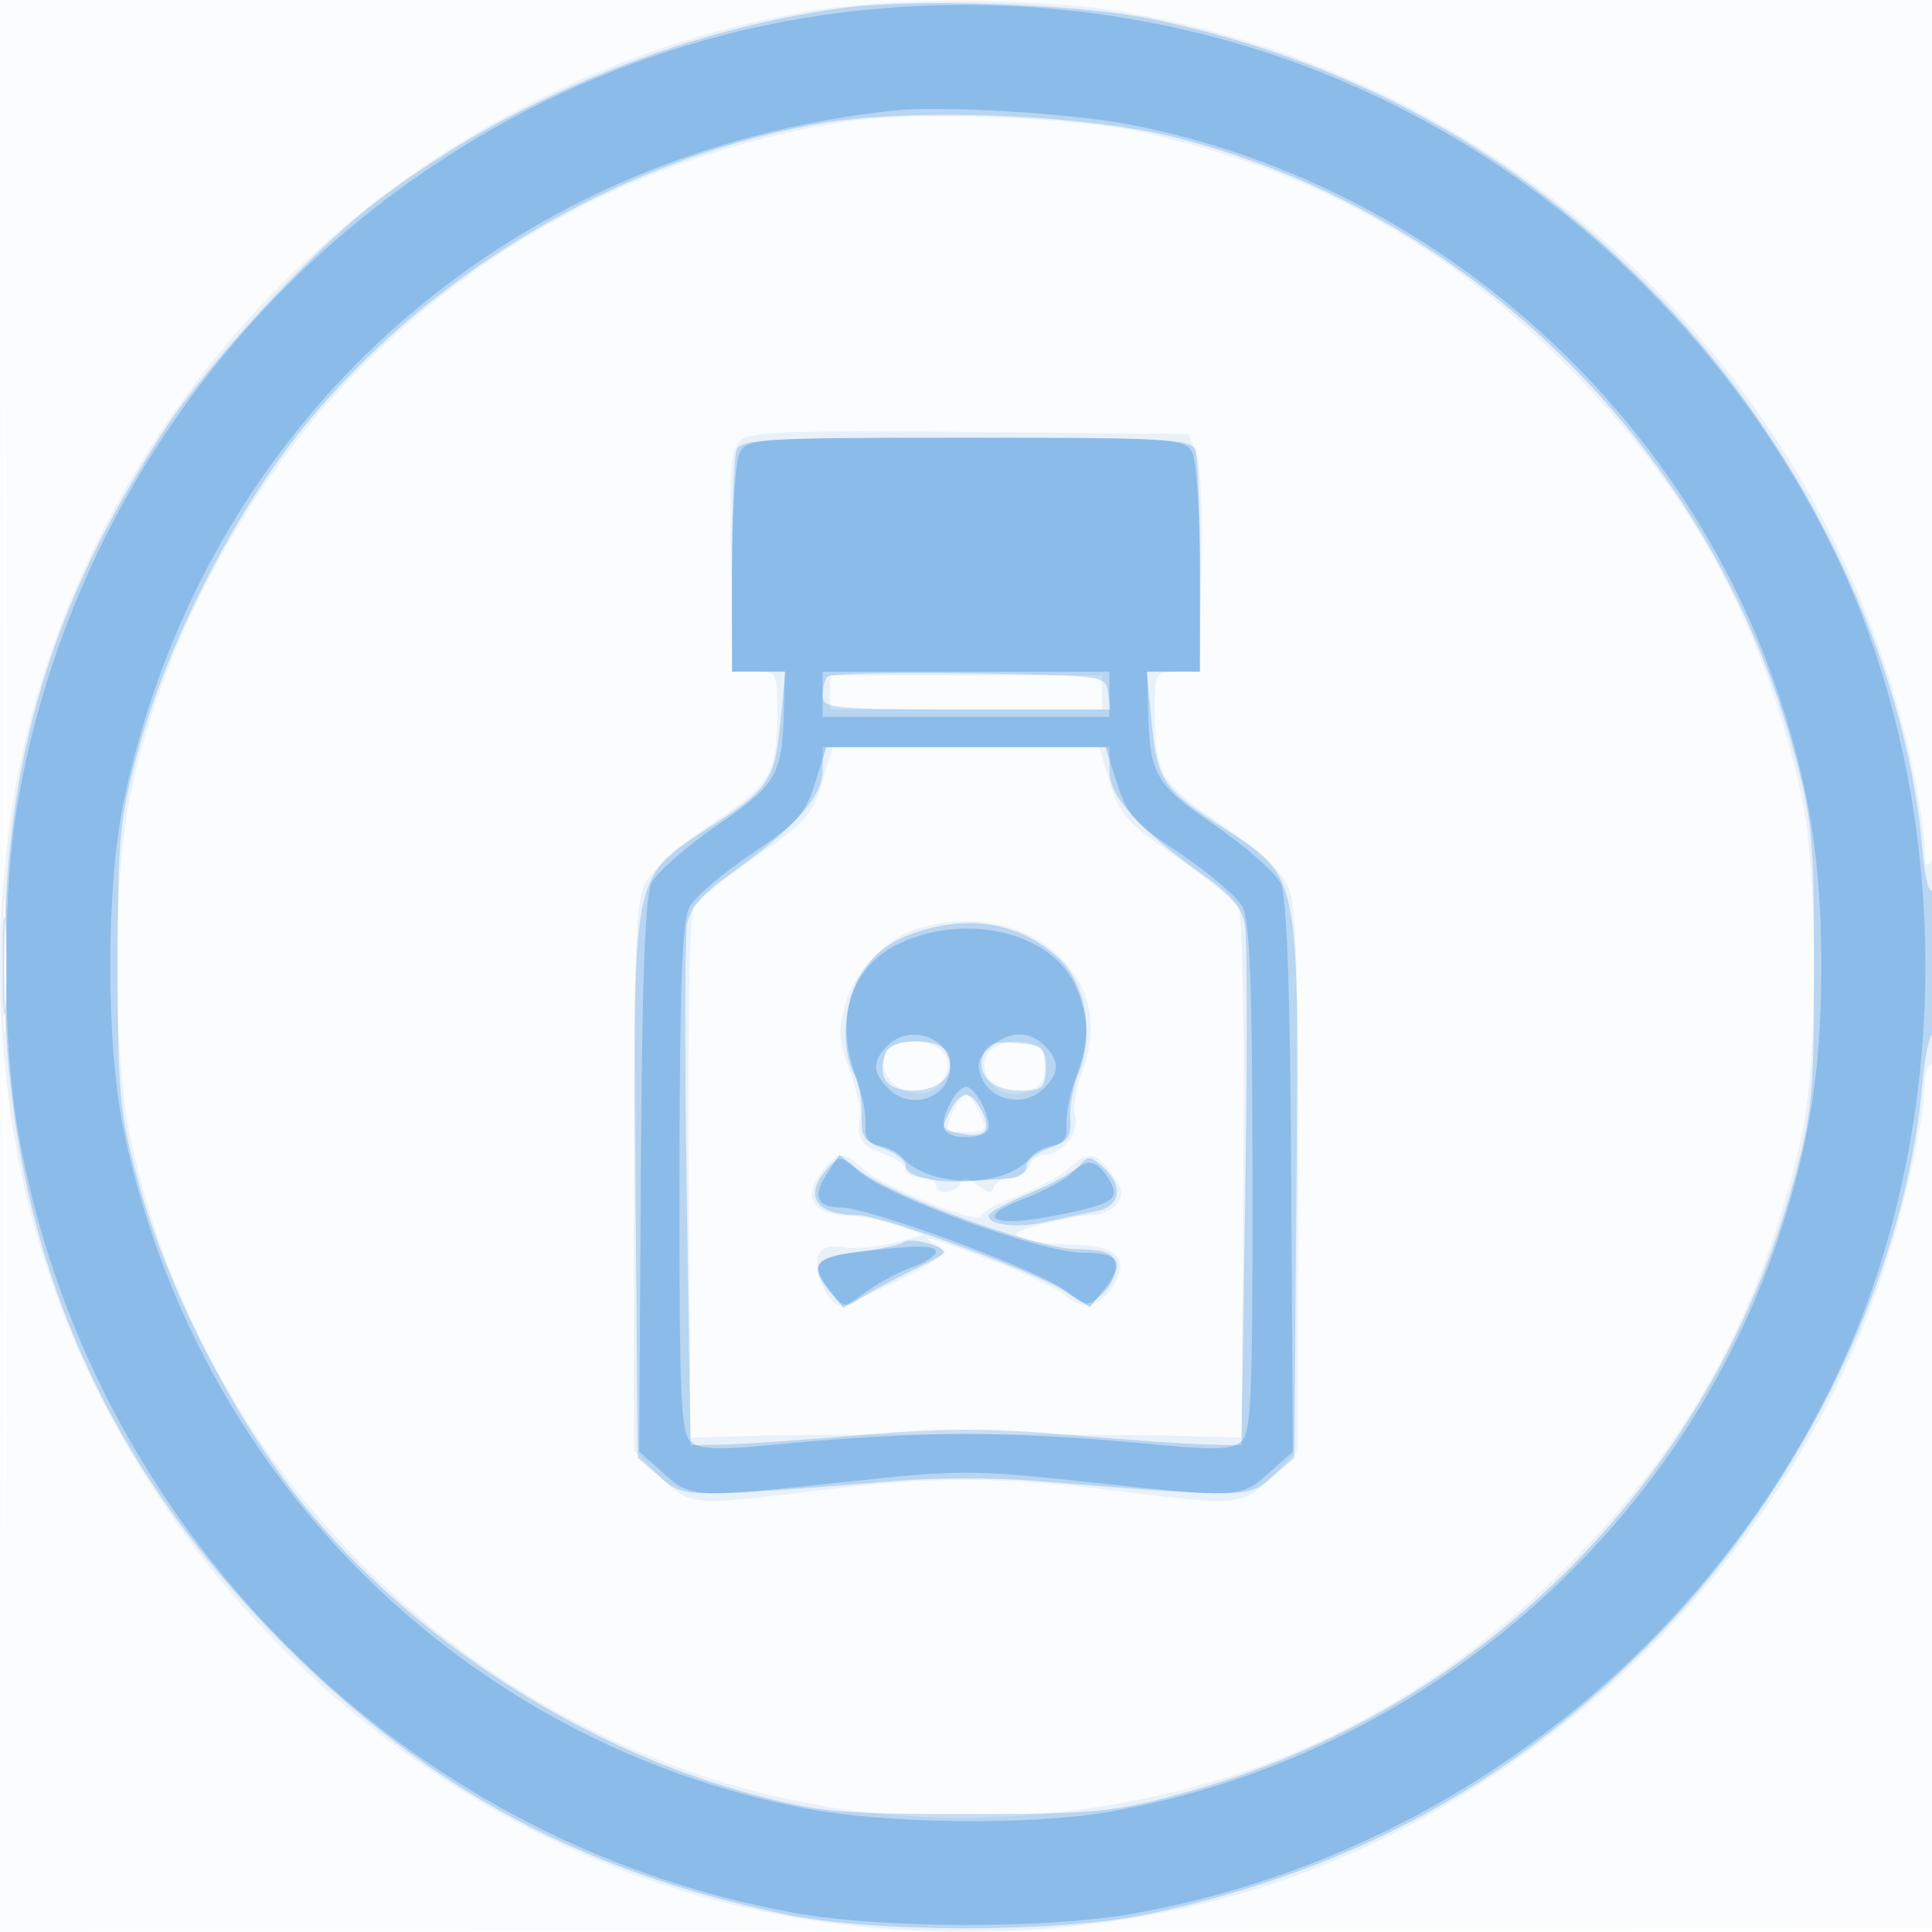
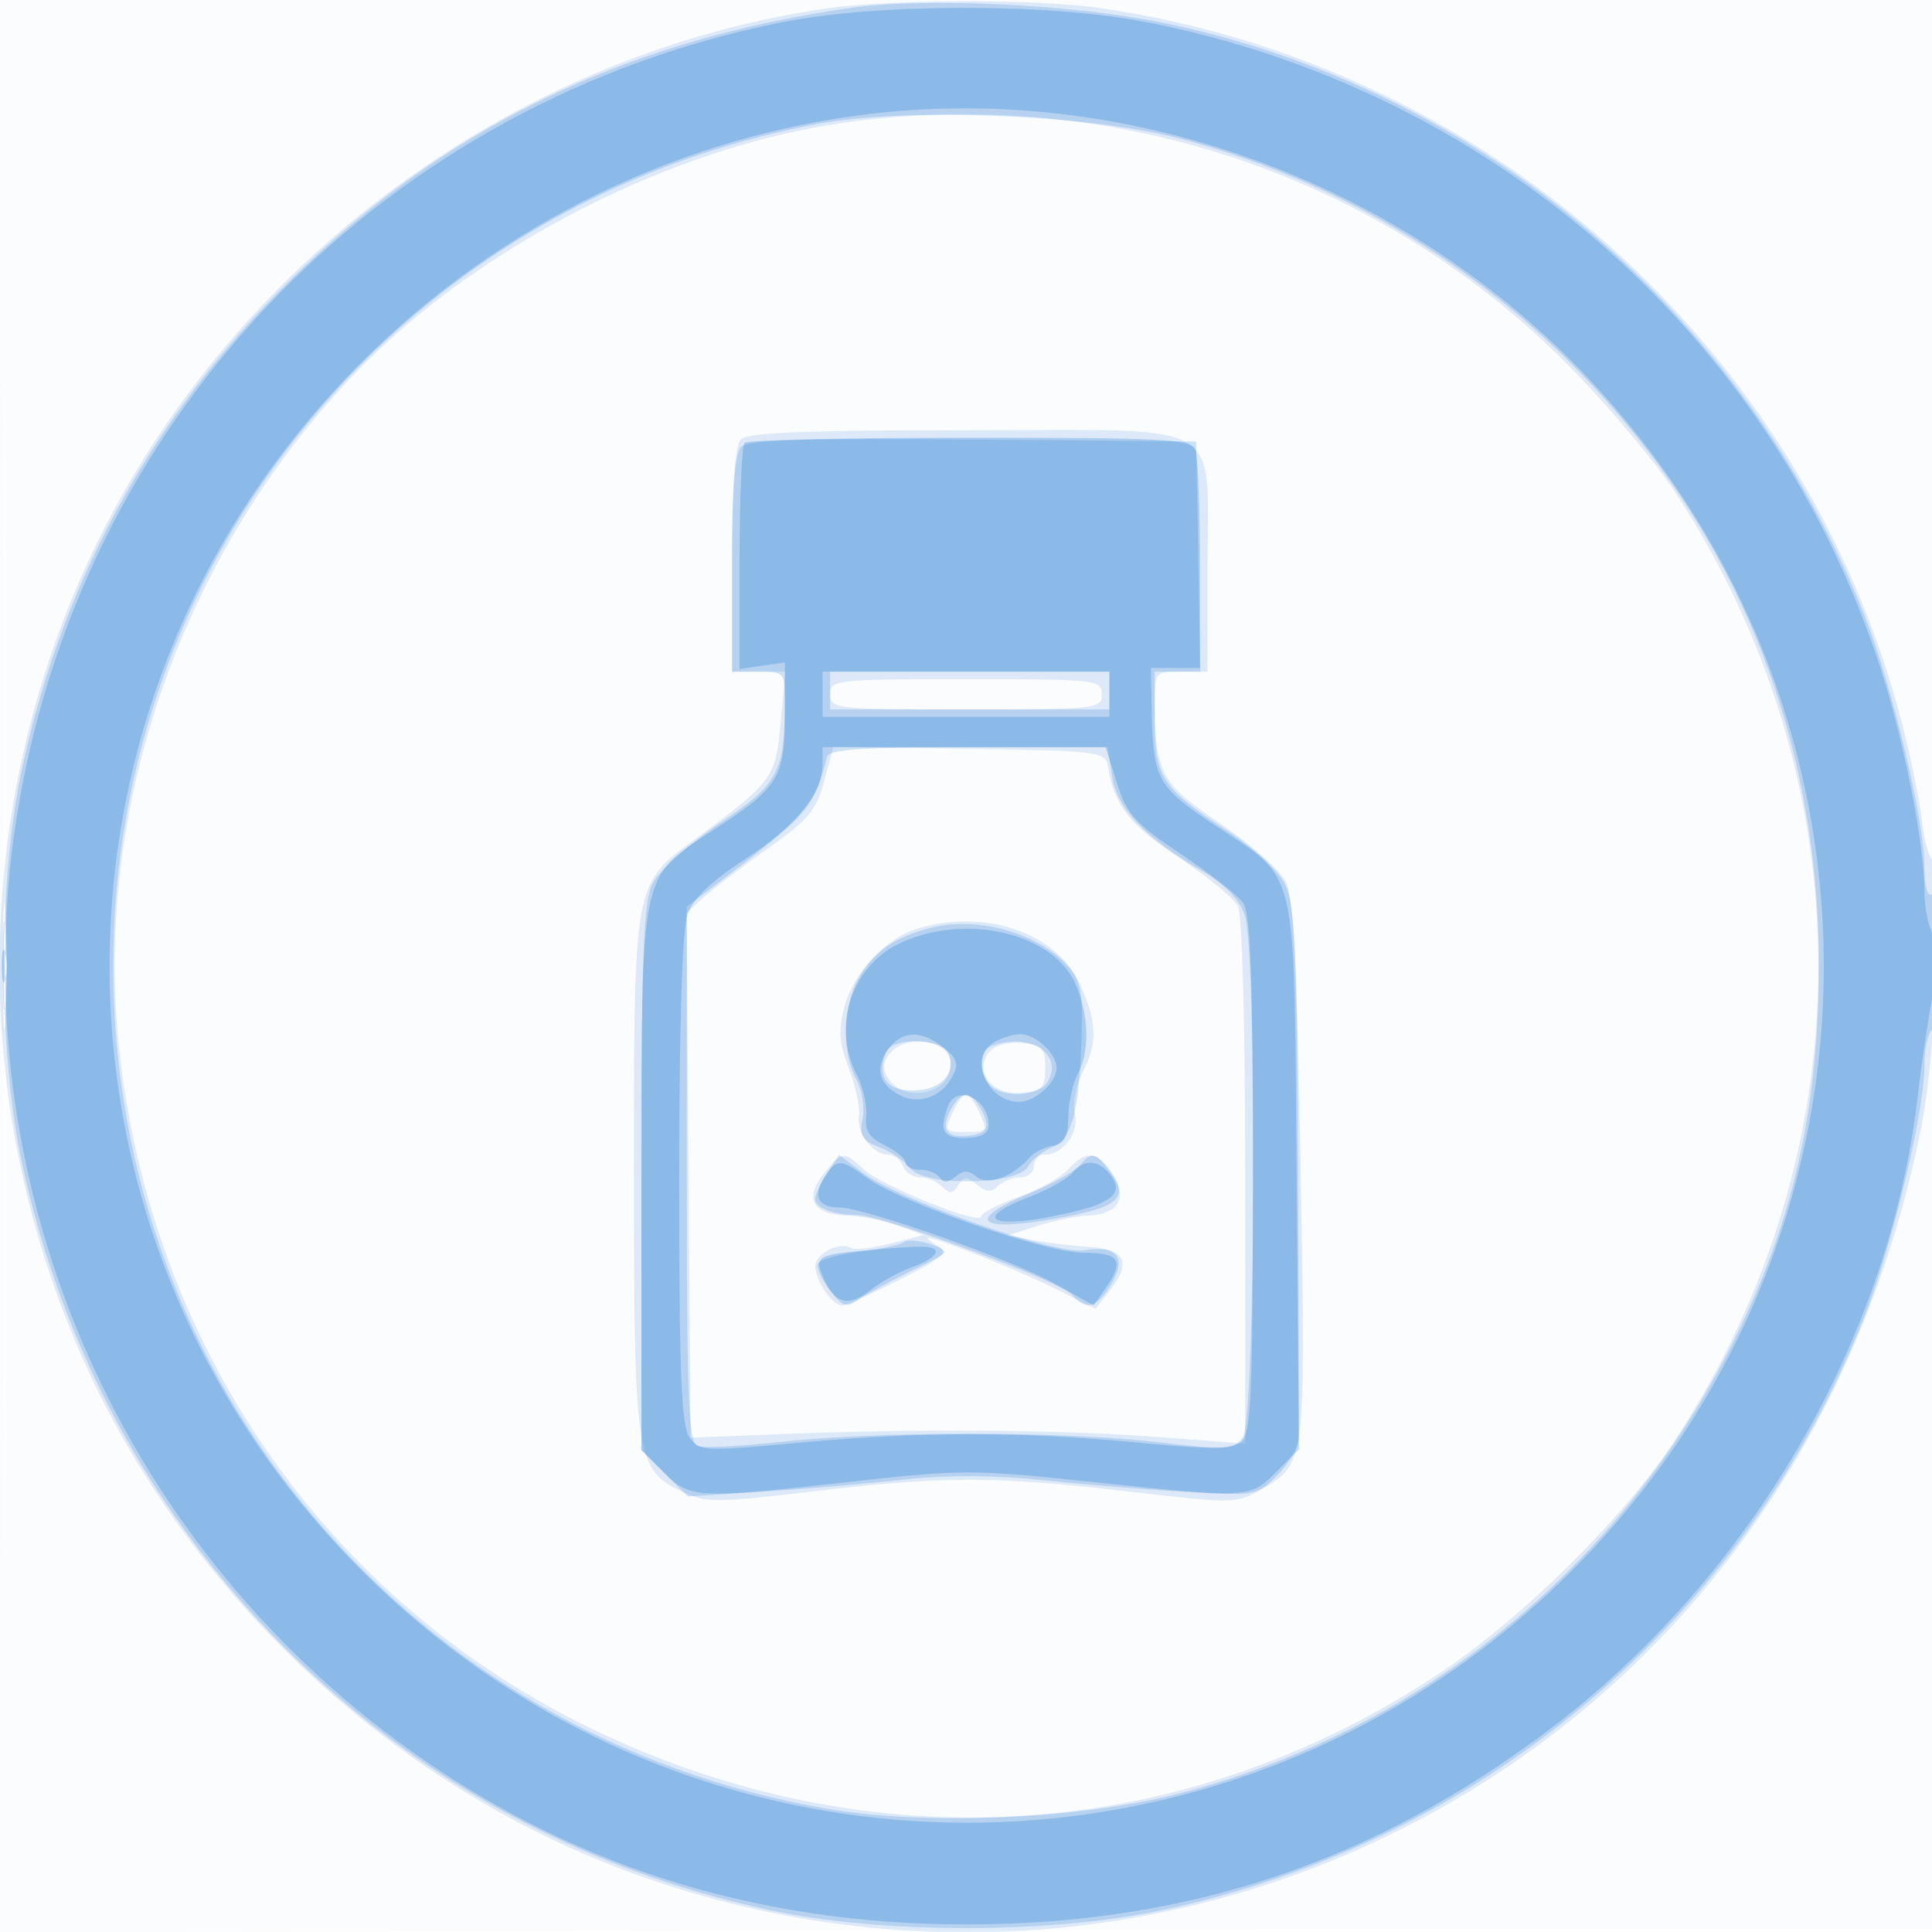
<svg xmlns="http://www.w3.org/2000/svg" width="256" height="256">
  <path fill-opacity=".016" d="M0 128.004v128.004l128.25-.254 128.25-.254.254-127.75L257.008 0H0v128.004m.485.496c0 70.4.119 99.053.265 63.672.146-35.38.146-92.98 0-128C.604 29.153.485 58.1.485 128.5" fill="#1976D2" fill-rule="evenodd" />
-   <path fill-opacity=".079" d="M106.5 1.588C59.026 9.944 20.077 44.044 5.576 89.948c-7.425 23.506-7.425 52.598 0 76.104 12.605 39.902 44.425 71.802 84.043 84.256 24.067 7.565 52.627 7.556 76.881-.023 38.23-11.947 70.204-43.348 82.931-81.447 2.922-8.748 5.569-20.584 5.569-24.903 0-1.614.45-2.935 1-2.935.621 0 .994-5.406.985-14.25-.011-9.57-.334-13.757-.985-12.75-.738 1.142-.973.739-.985-1.685-.008-1.751-.692-6.403-1.52-10.337-10.862-51.638-52.316-91.484-104.421-100.37-11.48-1.958-31.511-1.968-42.574-.02m6.02 14.46c-24.619 3.861-45.945 14.406-63.376 31.336-15.463 15.018-27.308 36.48-31.8 57.616-2.479 11.664-2.479 34.336 0 46 11.49 54.066 61.694 92.829 116.156 89.687 29.247-1.688 53.511-12.53 74.084-33.103 16.304-16.303 25.857-33.773 31.093-56.859 2.252-9.932 2.252-35.518 0-45.45-5.236-23.086-14.789-40.556-31.093-56.859-16.353-16.354-34.266-26.126-56.859-31.019-8.735-1.891-29.968-2.641-38.205-1.349M98.153 58.316c-1.432 1.726-1.501 2.667-1.311 17.934L97 89h3c2.954 0 3 .08 2.986 5.25-.021 8.355-.672 9.477-8.603 14.829-4.044 2.729-8.034 6.28-8.868 7.892C84.244 119.43 84 125.712 84 156.05v36.15l3.4 3.4c3.947 3.947 4.317 3.981 21.062 1.892 15.077-1.881 23.999-1.881 39.076 0 16.745 2.089 17.115 2.055 21.062-1.892l3.4-3.4v-36.15c0-30.338-.244-36.62-1.515-39.079-.834-1.612-4.824-5.163-8.868-7.892-7.931-5.352-8.582-6.474-8.603-14.829-.014-5.148.043-5.25 2.93-5.25h2.945l.319-13.25c.183-7.573-.12-14.321-.707-15.75l-1.027-2.5-29.102-.265c-23.41-.213-29.321-.002-30.219 1.081M110 91.75V94h36v-4.5h-36v2.25m-1.074 11.999c-1.264 4.21-2.261 5.322-8.77 9.792-4.039 2.773-7.757 5.782-8.263 6.686-.524.936-.806 16.392-.656 35.958L91.5 190.5l7.5-.22c9.699-.284 48.301-.284 58 0l7.5.22.263-34.315c.15-19.566-.132-35.022-.656-35.958-.506-.904-4.224-3.913-8.263-6.686-6.509-4.47-7.506-5.582-8.77-9.792L145.647 99h-35.294l-1.427 4.749M.397 128c0 7.975.156 11.238.346 7.25.189-3.988.189-10.513 0-14.5-.19-3.987-.346-.725-.346 7.25m121.207-4.962c-4.223 1.264-8.481 5.792-9.699 10.314-.852 3.163-.735 4.803.585 8.261.906 2.373 1.565 5.119 1.464 6.101-.351 3.402.06 4.095 3.046 5.136 1.65.575 3 1.519 3 2.098s.9 1.052 2 1.052 2 .45 2 1c0 1.444 2.755 1.232 3.254-.25.321-.953.855-.893 2.246.25s1.925 1.203 2.246.25c.231-.687 1.235-1.25 2.23-1.25.996 0 2.069-.675 2.386-1.5.316-.825 1.232-1.5 2.035-1.5 2.352 0 4.735-3.008 4.063-5.127-.335-1.054.135-3.865 1.044-6.245 4.729-12.383-7.618-22.863-21.9-18.59m-4.295 16.598c-1.635 4.261 5.535 7.393 7.693 3.36.858-1.602.844-2.476-.055-3.56-1.648-1.986-6.851-1.85-7.638.2m13.744-.2c-1.724 2.077.381 5.564 3.36 5.564 3.004 0 4.934-2.33 4.102-4.952-.775-2.442-5.613-2.839-7.462-.612m-4.871 8.064c-1.075 2.36-.973 2.5 1.818 2.5s2.893-.14 1.818-2.5c-.626-1.375-1.445-2.5-1.818-2.5s-1.192 1.125-1.818 2.5m-17.515 8.079c-2.319 3.184-.834 5.387 3.705 5.497 1.721.042 4.684.638 6.587 1.325l3.459 1.25-4.136 1.05c-2.275.577-5.289.829-6.697.56-1.789-.342-2.754.017-3.205 1.192-.739 1.924 1.418 6.556 3.039 6.528.595-.01 4.123-1.56 7.841-3.444 5.727-2.903 6.491-3.583 5-4.451-2.996-1.745-1.028-1.207 7.263 1.986 4.387 1.689 8.687 3.714 9.556 4.5 2.346 2.122 4.487 1.74 6.373-1.139 2.356-3.596.598-5.413-5.324-5.503-2.546-.039-5.504-.413-6.574-.832-1.562-.611-1.031-.992 2.693-1.93 2.551-.642 5.509-1.168 6.573-1.168s2.477-.653 3.14-1.452c.959-1.155.83-1.968-.627-3.969-2.211-3.035-3.08-3.143-5.769-.713-1.135 1.027-4.201 2.663-6.814 3.636-2.613.973-4.75 2.155-4.75 2.625 0 1.294-13.159-3.928-15.544-6.169-2.693-2.529-3.562-2.436-5.789.621" fill="#1976D2" fill-rule="evenodd" />
-   <path fill-opacity=".23" d="M111.5 1.075c-21.929 3.014-44.599 12.5-62.052 25.965-8.458 6.525-22.02 21.233-27.826 30.175C6.681 80.229.556 100.81.556 128c0 35.714 12.081 64.894 37.315 90.129 18.93 18.93 39.332 29.891 66.129 35.527 11.734 2.469 36.266 2.469 48 0 27.099-5.7 49.124-17.743 67.823-37.087 19.28-19.944 32.709-47.981 34.878-72.819.324-3.713.974-6.75 1.444-6.75s.848-4.613.84-10.25c-.009-5.866-.372-9.687-.85-8.935-.516.815-1.061-1.28-1.429-5.5-2.173-24.904-15.581-52.918-34.883-72.884C201.229 20.196 178.872 7.93 152.5 2.494c-9.66-1.991-31.369-2.742-41-1.419m-3.845 15.459C81.657 21.44 56.917 36.13 40.278 56.541 31.124 67.77 22.065 85.472 18.294 99.5c-2.461 9.152-2.689 11.568-2.689 28.5 0 16.932.228 19.348 2.689 28.5 3.771 14.028 12.83 31.73 21.984 42.959 14.541 17.838 36.872 32.255 59.222 38.235 9.135 2.444 11.601 2.675 28.5 2.675 16.843 0 19.376-.235 28.277-2.634a115.43 115.43 0 0 0 81.458-81.458c2.399-8.901 2.634-11.434 2.634-28.277 0-16.843-.235-19.376-2.634-28.277-10.713-39.767-42.056-71.08-81.458-81.38-12.469-3.26-36.247-4.145-48.622-1.809M97.607 59.582c-.334.87-.607 7.845-.607 15.5V89h7.056l-.659 6.75c-.754 7.729-1.491 8.808-9.544 13.976-10.124 6.498-9.977 5.773-9.64 47.753l.287 35.696 2.967 2.551c3.239 2.785 2.989 2.781 31.783.466 4.812-.387 12.687-.387 17.5 0 28.794 2.315 28.544 2.319 31.783-.466l2.967-2.551.287-35.696c.337-41.98.484-41.255-9.64-47.753-8.053-5.168-8.79-6.247-9.544-13.976l-.659-6.75H159V75.082c0-7.655-.273-14.63-.607-15.5C157.858 58.188 154.238 58 128 58s-29.858.188-30.393 1.582m12.081 30.063c-.378.379-.688 1.513-.688 2.522C109 93.88 110.245 94 128.07 94h19.069l-.319-2.25c-.317-2.227-.506-2.253-18.382-2.522-9.933-.149-18.371.038-18.75.417M109 102.118c0 3.467-3.847 7.741-12.497 13.882-3.528 2.504-5.083 4.354-5.467 6.5-.295 1.65-.311 17.85-.036 36l.5 33 4.5-.089c2.475-.049 10.688-.623 18.25-1.276 10.611-.916 16.889-.916 27.5 0 7.563.653 15.775 1.227 18.25 1.276l4.5.089.5-33c.275-18.15.259-34.35-.036-36-.384-2.146-1.939-3.996-5.467-6.5-8.65-6.141-12.497-10.415-12.497-13.882V99h-38v3.118M.37 128c0 5.775.165 8.137.367 5.25.202-2.887.202-7.612 0-10.5S.37 122.225.37 128m123.13-5.071c-4.754 1.147-7.459 2.956-9.55 6.385-2.171 3.561-2.548 9.7-.796 12.973.634 1.186 1.097 3.659 1.028 5.496-.107 2.855.306 3.491 2.846 4.377 1.635.569 2.972 1.61 2.972 2.313 0 1.411 3.868 2.337 8.5 2.035 1.65-.108 4.012-.266 5.25-.352 1.238-.086 2.25-.787 2.25-1.558s1.359-1.876 3.019-2.455c2.501-.872 2.982-1.543 2.802-3.911-.12-1.573.379-4.301 1.109-6.062 2.129-5.142.875-12.062-2.778-15.326-4.579-4.091-10.326-5.442-16.652-3.915m-6.116 16.513c-1.232 3.21.054 5.058 3.521 5.058 3.68 0 5.818-2.173 4.786-4.864-.811-2.112-7.511-2.269-8.307-.194m12.949.133c-1.056 2.752 1.052 4.925 4.776 4.925 3.101 0 3.391-.256 3.391-3 0-2.746-.318-3.026-3.758-3.311-2.804-.232-3.923.12-4.409 1.386m-4.298 7.359c-1.422 2.657-1.372 2.768 1.489 3.315 3.069.587 3.93-.532 2.487-3.228-1.359-2.54-2.648-2.568-3.976-.087m-16.406 7.924c-3.22 3.558-1.556 6.142 3.958 6.142 3.234 0 24.176 7.731 27.717 10.232 2.704 1.911 2.874 1.917 4.794.18 1.094-.991 1.858-2.696 1.696-3.788-.245-1.658-1.122-2.007-5.294-2.112-5.413-.136-24.415-7.084-28.795-10.529-2.354-1.852-2.509-1.857-4.076-.125m33.449-.452c-.665.802-3.655 2.471-6.644 3.71-2.989 1.238-5.434 2.567-5.434 2.951 0 1.295 3.799 1.708 7.664.833 2.11-.477 5.074-1.108 6.586-1.403 3.254-.633 3.669-3.355.893-5.867-1.616-1.463-2.013-1.492-3.065-.224m-23.335 10.184c-.337.337-2.967.904-5.846 1.261-5.961.739-6.793 1.834-3.993 5.248 1.679 2.045 2.239 2.215 3.783 1.146.997-.691 3.838-2.257 6.313-3.48 5.488-2.714 5.431-2.677 4.917-3.141-.965-.87-4.61-1.598-5.174-1.034" fill="#1976D2" fill-rule="evenodd" />
-   <path fill-opacity=".275" d="M117.242 1.075C60.089 5.568 12.406 49.154 2.41 106.039c-2.151 12.244-2.151 31.678 0 43.922 9.212 52.421 50.868 94.258 103.094 103.542 11.54 2.052 33.261 2.086 44.586.071 39.751-7.073 74.103-32.862 92.298-69.291 16.974-33.987 16.974-78.579 0-112.566-6.191-12.394-14.461-23.855-24.356-33.749-26.696-26.696-62.728-39.885-100.79-36.893m1.258 13.562C66.955 20.124 27.02 55.872 16.434 106c-2.436 11.535-2.436 32.465 0 44 9.663 45.761 45.03 80.877 90.254 89.615 10.697 2.067 29.909 2.285 40.312.458 41.393-7.27 76.012-37.208 88.935-76.908 3.911-12.015 5.402-21.722 5.402-35.165 0-13.443-1.491-23.15-5.402-35.165-12.652-38.869-46.401-68.707-86.361-76.352-7.84-1.5-24.837-2.51-31.074-1.846M98.035 59.934C97.466 60.998 97 67.973 97 75.434V89h7l-.118 4.75c-.225 9.014-.829 10.078-8.876 15.62-4.121 2.838-8.03 6.279-8.685 7.646-.841 1.755-1.255 13.191-1.409 38.904l-.218 36.418 3.169 2.831c3.751 3.351 3.973 3.362 24.387 1.166 14.802-1.592 16.698-1.592 31.5 0 20.414 2.196 20.636 2.185 24.387-1.166l3.169-2.831-.218-36.418c-.154-25.713-.568-37.149-1.409-38.904-.655-1.367-4.564-4.808-8.685-7.646-8.047-5.542-8.651-6.606-8.876-15.62L152 89h7V75.434c0-7.461-.466-14.436-1.035-15.5C156.978 58.09 155.578 58 128 58s-28.978.09-29.965 1.934M109 92v3h38v-6h-38v3m-1 11.755c-1.312 4.149-2.366 5.324-8.391 9.357-3.79 2.536-7.486 5.686-8.214 7-1.023 1.845-1.332 10.037-1.36 36.016-.031 29.472.16 33.789 1.547 34.94 1.291 1.071 3.819 1.092 13.75.114 6.692-.659 16.893-1.199 22.668-1.199 5.775 0 15.976.54 22.668 1.199 9.931.978 12.459.957 13.75-.114 1.387-1.151 1.578-5.468 1.547-34.94-.028-25.979-.337-34.171-1.36-36.016-.728-1.314-4.424-4.464-8.214-7-6.025-4.033-7.079-5.208-8.391-9.357l-1.5-4.745h-37l-1.5 4.745m11.424 21.14c-6.621 3.007-8.968 9.987-5.997 17.835.785 2.073 1.348 4.881 1.25 6.239-.126 1.759.398 2.574 1.823 2.834 1.1.201 2.459.89 3.02 1.531 3.606 4.121 13.644 4.158 16.98.062.55-.675 1.9-1.392 3-1.593 1.425-.26 1.949-1.075 1.823-2.834-.098-1.358.465-4.166 1.25-6.239 1.857-4.907 1.802-8.137-.211-12.379-3.22-6.786-14.238-9.407-22.938-5.456m-1.853 13.676c-2.105 2.106-1.979 3.75.459 5.956 2.732 2.472 7.317 1.011 7.815-2.491.61-4.285-5.074-6.664-8.274-3.465m13.618.179c-1.564 1.345-1.83 2.263-1.155 3.97 1.218 3.077 5.502 4.009 8.006 1.744 2.37-2.145 2.479-3.802.389-5.893-2.058-2.057-4.719-1.991-7.24.179m-5.154 7.184c-1.805 3.374-1.241 4.733 1.965 4.733 1.904 0 3-.512 3-1.399 0-1.959-1.885-5.268-3-5.268-.511 0-1.395.87-1.965 1.934m-16.465 9.599c-1.963 2.997-1.33 4.467 1.924 4.467 3.573 0 25.038 7.872 29.238 10.722l3.675 2.494 1.796-2.219c3.004-3.71 2.317-4.997-2.668-4.997-5.39 0-25.494-7.254-29.541-10.659l-2.771-2.331-1.653 2.523m32.334-.008c-.839.838-3.748 2.376-6.464 3.417-6.636 2.543-3.674 3.787 4.86 2.042 7.461-1.525 8.258-2.118 6.542-4.866-1.568-2.51-2.866-2.666-4.938-.593m-28.326 10.382c-5.614.676-6.294 1.6-3.681 5.001l1.85 2.408 3.082-2.194c1.696-1.208 4.452-2.673 6.127-3.256 1.674-.584 3.044-1.468 3.044-1.964 0-.957-2.446-.956-10.422.005" fill="#1976D2" fill-rule="evenodd" />
+   <path fill-opacity=".135" d="M109.52 1.115c-43.95 6.4-82.872 36.774-99.872 77.939a128.242 128.242 0 0 0 0 97.892c12.753 30.881 38.525 56.653 69.406 69.406 37.229 15.375 79.654 12.334 114.314-8.192 31.973-18.935 53.677-50.514 61.281-89.16 1.864-9.477 2.99-35 1.543-35-.504 0-1.195-2.363-1.536-5.25-.34-2.888-1.55-8.8-2.688-13.139C238.913 45.823 196.686 8.312 145.5 1.035c-8.327-1.184-27.595-1.141-35.98.08m3.435 14.984c-23.621 3.055-49.987 16.535-66.508 34.002-22.492 23.78-34.016 57.073-30.684 88.649 4.19 39.7 27.571 73.38 62.737 90.369 37.046 17.897 78.354 15.163 112.293-7.433 10.948-7.288 24.361-20.552 31.031-30.686 25.489-38.723 25.489-87.277 0-126-2.353-3.575-8.114-10.488-12.801-15.362-24.803-25.79-60.263-38.169-96.068-33.539M98.2 58.2c-.825.825-1.2 5.822-1.2 16V89h7.056l-.609 6.75c-.663 7.355-1.063 7.897-11.447 15.506-8.042 5.894-7.997 5.642-7.998 44.026-.002 37.857.233 39.432 6.333 42.341 3.196 1.524 4.449 1.524 17.305 0 17.352-2.057 24.258-2.054 42.016.019 13.808 1.611 14.238 1.604 17.498-.3 5.884-3.436 5.874-3.358 5.191-42.342-.476-27.146-.947-36.142-1.999-38.23-.757-1.501-4.681-4.959-8.72-7.685-7.871-5.311-8.587-6.668-8.615-16.335C153 89.129 153.12 89 156.5 89h3.5V75.223C160 55.216 163.118 57 128.143 57c-21.022 0-29.065.322-29.943 1.2M110 92c0 1.926.667 2 18 2s18-.074 18-2-.667-2-18-2-18 .074-18 2m-.783 11.477c-1.035 3.871-2.108 5.157-7.463 8.944-3.44 2.433-7.272 5.349-8.517 6.479l-2.263 2.055.263 34.772.263 34.773 12-.473c18.699-.736 36.915-.599 49.75.375l11.75.892v-34.713c0-21.015-.391-35.443-.991-36.564-.545-1.018-4.089-3.911-7.876-6.429-6.555-4.357-8.51-6.888-9.34-12.088-.303-1.902-1.199-2.013-18.343-2.272l-18.024-.271-1.209 4.52M.392 128c0 7.425.157 10.463.35 6.75.192-3.713.192-9.787 0-13.5-.193-3.713-.35-.675-.35 6.75m121.212-4.962c-4.223 1.264-8.481 5.792-9.699 10.314-.852 3.163-.735 4.803.585 8.261.906 2.373 1.504 5.162 1.329 6.197-.375 2.215 1.823 5.19 3.835 5.19.775 0 1.668.675 1.984 1.5.317.825 1.338 1.5 2.269 1.5s2.252.559 2.935 1.242c.988.988 1.421.951 2.123-.186.742-1.199 1.141-1.213 2.501-.084 1.226 1.017 1.9 1.062 2.776.186.637-.637 1.968-1.158 2.958-1.158.99 0 1.8-.675 1.8-1.5s.643-1.5 1.429-1.5c2.458 0 4.619-2.96 3.991-5.465-.323-1.283.124-3.686.999-5.378 2.045-3.954 1.968-6.708-.328-11.763-3.082-6.788-12.551-10.03-21.487-7.356m-3.674 16.546c-.95 1.145-1.025 2.046-.27 3.25 2.197 3.505 8.34 2.143 8.34-1.849 0-3.114-5.811-4.123-8.07-1.401m13.165-.199c-2.134 2.572.375 5.796 4.221 5.423 2.803-.271 3.184-.667 3.184-3.308 0-2.62-.391-3.038-3.085-3.301-1.831-.179-3.587.304-4.32 1.186m-4.913 8.115c-1.075 2.36-.973 2.5 1.818 2.5s2.893-.14 1.818-2.5c-.626-1.375-1.445-2.5-1.818-2.5s-1.192 1.125-1.818 2.5m-17.115 8.141c-2.565 3.261-1.311 5.323 3.305 5.435 1.721.042 4.684.638 6.587 1.325l3.459 1.25-4.399 1.116c-2.419.614-4.767.889-5.218.61-1.517-.937-4.801.743-4.769 2.44.037 1.954 2.28 5.192 3.578 5.164.49-.01 3.932-1.56 7.65-3.444 5.727-2.903 6.491-3.583 5-4.451-.968-.564-1.535-1.039-1.26-1.055 1.08-.065 11.785 4.213 16.839 6.728l5.338 2.658 1.904-2.459c2.849-3.679 2.062-5.416-2.589-5.715-2.196-.141-5.567-.547-7.492-.903l-3.5-.648 4-1.269c2.2-.698 5.182-1.304 6.628-1.346 4.016-.118 5.378-2.375 3.324-5.51-2.01-3.068-3.54-3.232-5.892-.633-.963 1.063-3.957 2.727-6.655 3.697-2.698.97-4.905 2.121-4.905 2.558 0 1.249-13.225-4.052-15.544-6.231-2.67-2.507-2.902-2.478-5.389.683" fill="#1976D2" fill-rule="evenodd" />
+   <path fill-opacity=".198" d="M113 1.018C83.953 5.06 60.492 16.139 40.237 35.38 21.04 53.615 8.419 76.132 2.896 102c-3.169 14.842-3.169 37.158 0 52 10.68 50.018 49.102 88.42 99.17 99.116 14.771 3.156 37.12 3.151 51.934-.012 42.404-9.054 77.097-38.366 93.031-78.604 3.668-9.264 7.947-27.104 7.96-33.191.005-2.305.459-4.469 1.009-4.809.55-.34 1-4.668 1-9.618 0-5.745-.362-8.777-1-8.382-.607.375-1.004-1.075-1.009-3.691-.013-6.19-4.262-23.971-7.96-33.309C231.082 41.224 195.905 11.541 154 2.998c-11.858-2.418-31.158-3.35-41-1.98m-4.822 15.426C53.851 26.755 15 73.268 15 128c0 55.431 39.455 102.055 94.484 111.654 13.041 2.274 33.746 1.386 46.793-2.009 31.768-8.265 58.378-29.891 73.228-59.512C237.537 162.112 241 147.01 241 128c0-31.068-11.236-58.31-32.997-80-14.196-14.15-32.457-24.62-51.726-29.657-12.21-3.192-36.278-4.143-48.099-1.899m-9.963 42.741C97.375 60.025 97 64.816 97 74.7V89h3.5c3.38 0 3.5.129 3.489 3.75-.028 9.667-.744 11.024-8.615 16.335-4.039 2.726-8.025 6.274-8.859 7.886C85.244 119.43 85 125.709 85 156.027v36.127l3.07 3.07 3.07 3.069 10.18-.661c5.599-.364 13.989-1.084 18.645-1.601 5.462-.606 11.849-.58 18 .072 5.244.555 13.81 1.263 19.035 1.573 9.367.554 9.538.523 12.25-2.193 1.512-1.516 2.788-3.707 2.833-4.869.046-1.163.012-17.414-.075-36.114-.131-27.996-.425-34.563-1.668-37.187-.926-1.958-4.003-4.813-7.971-7.399-8.419-5.484-9.369-6.969-9.369-14.637V89h6.052l-.276-15.25-.276-15.25-29.535-.265c-22.135-.198-29.84.04-30.75.95M110 91.5V94h37v-5h-37v2.5m-.395 8.75c-1.884 7.089-2.189 7.432-15.855 17.813L91 120.152v35.455c0 29.406.238 35.547 1.395 35.991.767.294 5.741.051 11.054-.542 12.913-1.44 37.313-1.43 49.784.02 9.395 1.092 10.204 1.046 11.439-.642 1.715-2.346 1.937-64.389.247-69.237-.705-2.021-2.635-4.013-5.54-5.715-7.72-4.524-11.327-8.305-12.012-12.59L146.744 99h-18.403c-13.879 0-18.485.307-18.736 1.25M.36 128c0 5.225.169 7.363.375 4.75.206-2.613.206-6.888 0-9.5S.36 122.775.36 128m123.14-5.093c-4.782 1.189-7.466 2.989-9.55 6.407-2.263 3.711-2.492 10.081-.492 13.686.763 1.375 1.142 3.728.844 5.229-.458 2.297-.103 2.896 2.246 3.789 1.534.583 3.351 1.829 4.037 2.768 1.785 2.44 14.239 2.28 15.627-.201.522-.933 1.988-2.091 3.257-2.573 2.594-.987 3.622-5.135 3.88-15.658.12-4.882-.26-6.601-1.847-8.353-3.953-4.365-11.892-6.612-18.002-5.094m-6.116 16.535c-1.232 3.21.054 5.058 3.521 5.058 3.68 0 5.818-2.173 4.786-4.864-.811-2.112-7.511-2.269-8.307-.194m13.866-.78c-1.588.641-1.617 3.571-.05 5.138 1.79 1.79 6.553 1.464 7.666-.524 2.093-3.741-2.653-6.616-7.616-4.614m-5.261 8.359c-1.343 2.51-.684 3.696 1.948 3.502 2.872-.212 3.386-1.05 2.109-3.437-1.406-2.627-2.675-2.648-4.057-.065m-16.39 8.468c-.879 1.343-1.599 2.858-1.599 3.369 0 1.188 2.488 2.142 5.589 2.142 3.299 0 27.007 8.808 28.477 10.58 1.781 2.145 3.324 1.723 5.18-1.419 2.103-3.56.778-5.201-3.621-4.488-3.776.613-24.437-6.627-29.276-10.259l-3.151-2.365-1.599 2.44m33.458-1.057c-.654.787-3.634 2.445-6.623 3.684-9.322 3.864-6.493 5.382 5.514 2.96 6.354-1.282 7.514-2.554 5.218-5.718-1.966-2.709-2.525-2.835-4.109-.926m-23.314 10.158c-.337.337-2.967.904-5.846 1.261-2.878.357-5.372 1.099-5.541 1.649-.17.55.562 2.125 1.626 3.5 1.651 2.134 2.196 2.316 3.726 1.245.986-.691 3.817-2.257 6.292-3.48 5.488-2.714 5.431-2.677 4.917-3.141-.965-.87-4.61-1.598-5.174-1.034" fill="#1976D2" fill-rule="evenodd" />
+   <path fill-opacity=".265" d="M103.481 2.976C51.364 13.422 11.504 54.306 2.495 106.557c-8.136 47.19 11.336 95.428 50.09 124.091C74.584 246.918 99.614 255 128 255c29.286 0 53.885-8.204 77.181-25.739 26.691-20.091 45.173-51.754 48.893-83.761.575-4.95 1.551-11.405 2.168-14.344.85-4.045.835-5.803-.06-7.236-.65-1.041-1.182-3.64-1.182-5.775 0-6.322-2.742-20.176-5.917-29.89-14.355-43.929-51.434-76.454-97.292-85.343-13.042-2.528-35.524-2.498-48.31.064m12.425 12.046c-25.45 2.868-49.583 14.564-67.952 32.932-44.568 44.568-44.583 115.579-.035 160.127 45.637 45.638 119.014 44.398 163.049-2.753 40.966-43.867 40.924-110.834-.099-154.761-24.254-25.971-60.275-39.453-94.963-35.545M98.667 58.667C98.3 59.033 98 65.93 98 73.993v14.661l3-.441 3-.44v6.891c0 8.349-.817 9.679-9.369 15.25-9.964 6.492-9.631 4.884-9.631 46.564v35.676l2.923 2.923c3.517 3.517 4.328 3.558 24.882 1.253 14.454-1.62 16.208-1.621 31.5-.004 21.23 2.244 21.282 2.241 24.829-1.306l2.98-2.98-.307-36.316c-.355-41.957.351-38.943-10.86-46.398-7.606-5.057-8.166-6.08-8.34-15.214L152.5 88.5l3.25.01 3.25.009V74.841c0-7.522-.273-14.389-.607-15.259-.534-1.393-4.105-1.582-29.833-1.582-16.075 0-29.527.3-29.893.667M109 92v3h38v-6h-38v3m-.004 9.25c-.006 3.909-3.496 8.189-10.28 12.609-4.557 2.969-6.898 5.223-7.642 7.36-.679 1.947-1.074 14.909-1.074 35.239 0 25.76.275 32.535 1.38 34.046 1.309 1.792 2.03 1.826 14.25.687 16.27-1.518 29.574-1.53 45.074-.042 9.816.942 12.507.921 13.75-.111 1.339-1.111 1.546-5.852 1.546-35.469 0-26.703-.288-34.581-1.317-35.988-.725-.991-4.437-3.89-8.25-6.441-6.069-4.062-7.12-5.232-8.433-9.385l-1.5-4.745-18.75-.005L109 99l-.004 2.25m10.428 23.645c-6.558 2.979-9.275 11.033-5.903 17.499.83 1.591 1.39 4.049 1.244 5.461-.201 1.946.399 2.891 2.485 3.91 1.513.739 2.75 1.77 2.75 2.29s.873.945 1.941.945 2.233.472 2.589 1.049c.443.716 1.094.678 2.059-.123 1.079-.895 1.746-.893 2.833.009 1.477 1.226 4.771.013 7.058-2.601.561-.641 1.92-1.323 3.02-1.516 1.536-.269 2.013-1.158 2.056-3.834.031-1.916.594-4.467 1.25-5.668 1.599-2.926 1.507-7.631-.23-11.789-2.848-6.815-14.374-9.619-23.152-5.632M.232 128c0 1.925.206 2.713.457 1.75.252-.963.252-2.537 0-3.5-.251-.963-.457-.175-.457 1.75m117.4 11.115c-1.719 2.454-1.193 4.514 1.523 5.968 2.506 1.341 5.559.32 6.979-2.334.95-1.775.771-2.407-1.112-3.932-2.966-2.402-5.572-2.297-7.39.298m14.118-1.035c-3.431 1.998-1.001 7.92 3.25 7.92 2.17 0 5-2.547 5-4.5 0-1.898-2.813-4.506-4.821-4.47-.924.017-2.466.489-3.429 1.05m-6.143 8.502c-1.24 3.232-.64 4.285 2.393 4.199 2.085-.059 3-.588 3-1.733 0-3.484-4.256-5.43-5.393-2.466m-16.4 9.459c-1.551 2.483-.8 3.959 2.014 3.959 3.31 0 22.733 6.865 28.484 10.068l5.205 2.898 1.545-2.205c2.596-3.707 1.956-4.761-2.888-4.761-4.993 0-24.314-6.697-28.721-9.956-3.444-2.546-4.051-2.546-5.639-.003m32.837-.594c-.661.796-3.191 2.208-5.623 3.136-8.186 3.127-4.672 4.441 5.516 2.063 5.702-1.331 7.065-2.733 5.035-5.18-1.545-1.862-3.393-1.869-4.928-.019M114.5 165.703c-6.249.573-6.658.856-5.358 3.708 1.553 3.41 3.287 3.826 6.247 1.497 1.385-1.088 3.888-2.457 5.564-3.041 1.676-.585 3.047-1.469 3.047-1.965 0-.889-1.611-.923-9.5-.199" fill="#1976D2" fill-rule="evenodd" />
</svg>
